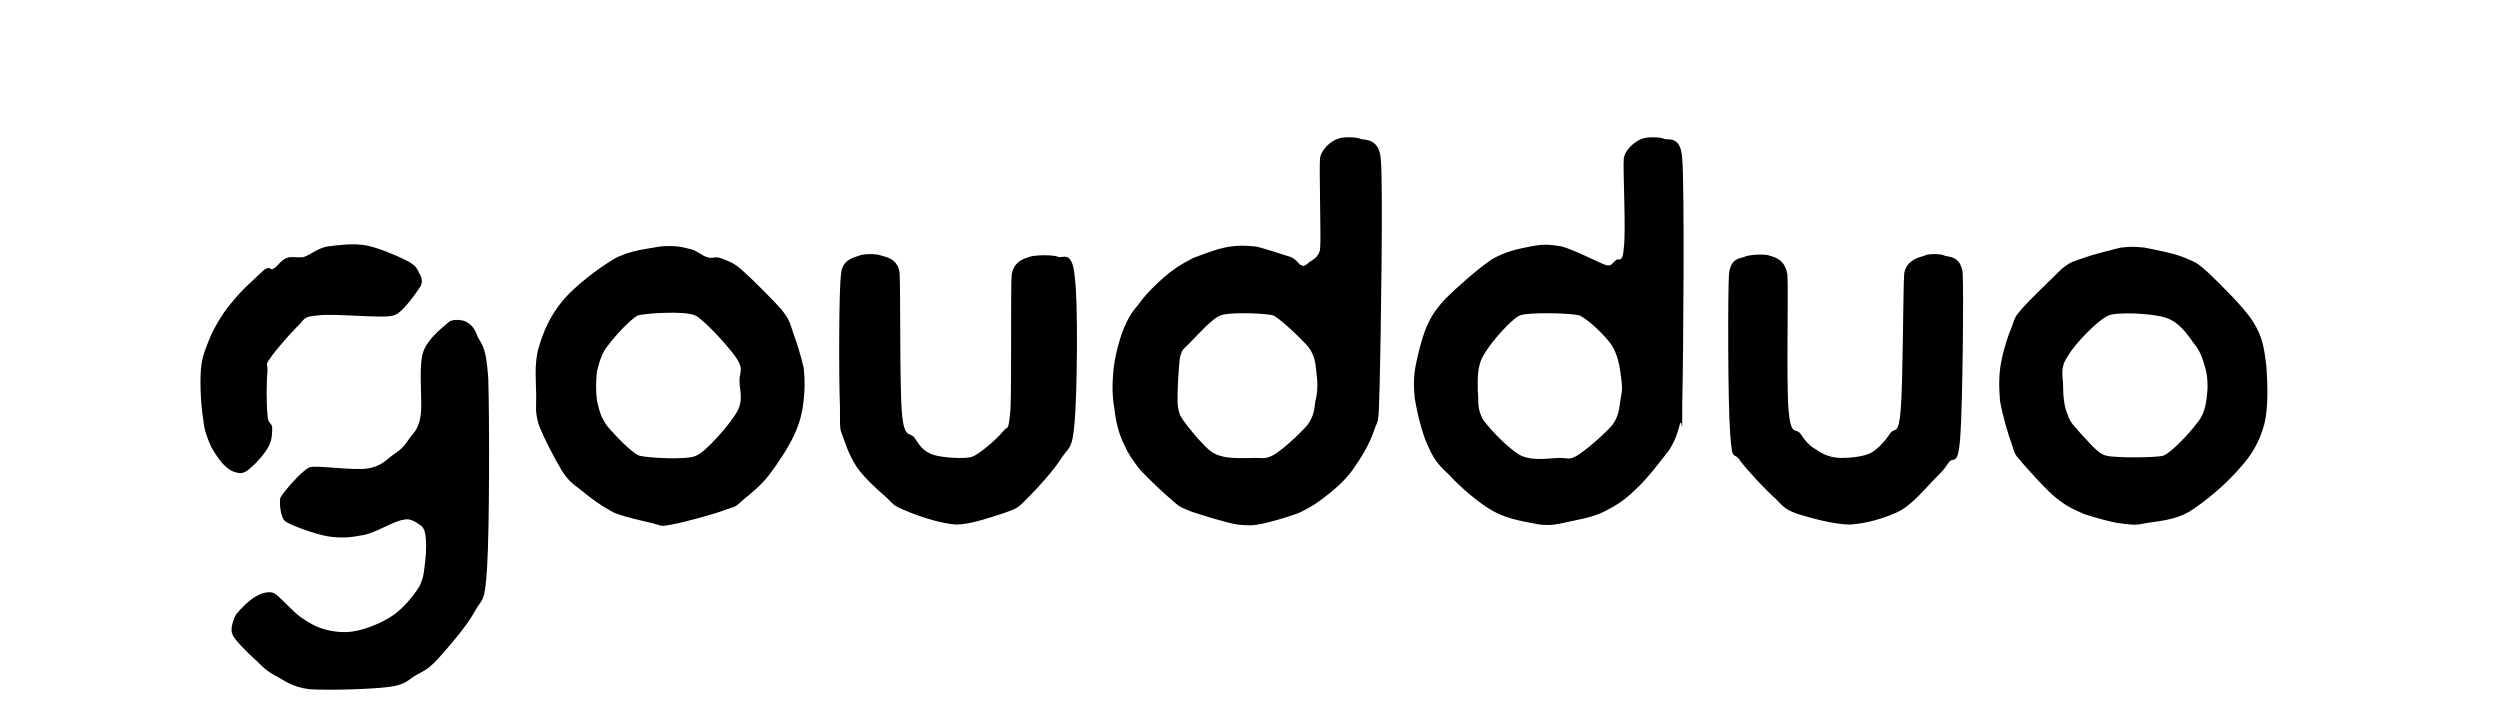
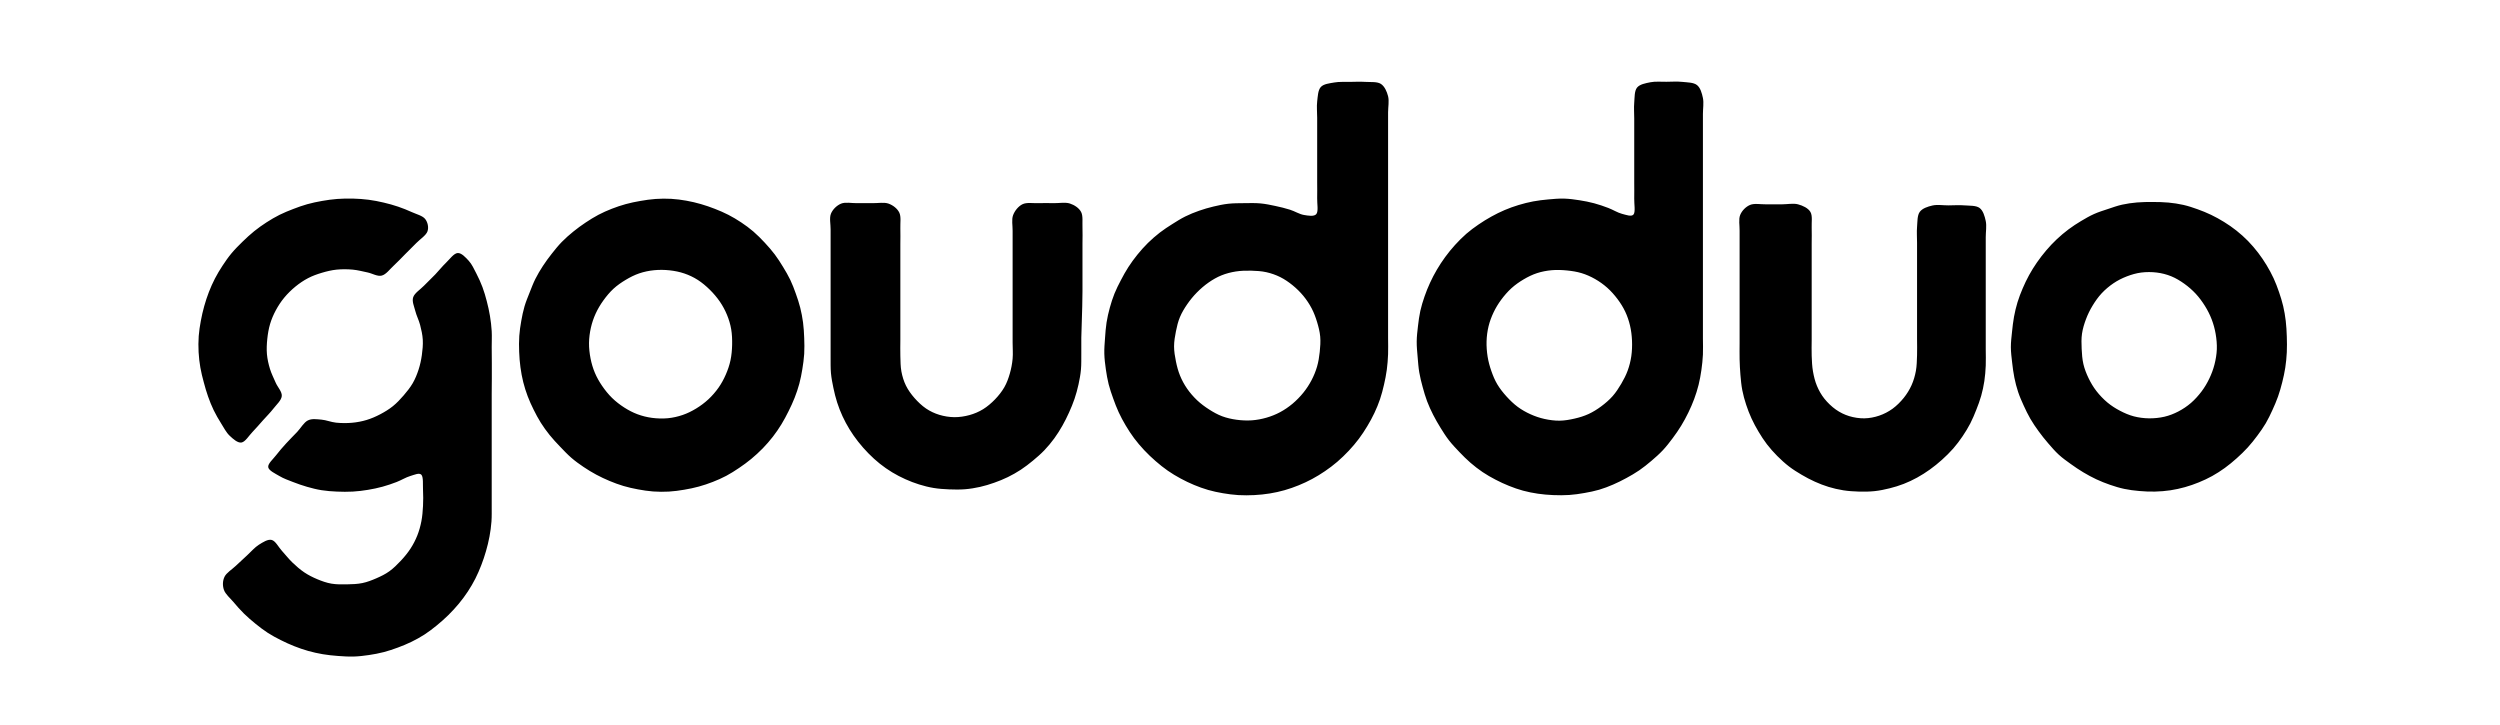
- <svg xmlns="http://www.w3.org/2000/svg" width="214" height="62" viewBox="0 0 214 62" role="img" aria-label="goudduo — wordmark preto">
-   <path fill="#000000" fill-rule="evenodd" d="M 39.8 27.5 C 39.6 27.4 38.9 27.3 38.5 27.5 38.2 27.8 36.6 28.9 36.2 30.2 35.8 31.6 36.2 34.4 36 35.6 35.8 36.9 35.3 37.1 35 37.6 34.6 38.2 34.3 38.5 33.7 38.9 33.1 39.3 32.7 39.9 31.5 40.1 30.2 40.3 27.1 39.8 26.5 40 25.8 40.3 24.2 42.2 24 42.6 23.9 43 24 44.3 24.4 44.6 24.7 44.9 26.9 45.7 28 45.9 29.2 46.1 30.1 46 31.1 45.8 32.2 45.6 33.7 44.6 34.5 44.5 35.2 44.3 35.7 44.8 35.9 44.9 36.1 45 36.3 45.2 36.4 45.7 36.5 46.2 36.5 47.3 36.4 48 36.3 48.8 36.3 49.4 35.9 50.2 35.4 51 34.5 52.1 33.6 52.7 32.7 53.3 31.5 53.8 30.5 54 29.6 54.2 28.7 54.1 27.9 53.9 27.1 53.7 26.4 53.3 25.7 52.8 25 52.3 23.9 51 23.5 50.8 23.2 50.6 22.5 50.7 22 51 21.4 51.3 20.6 52.1 20.2 52.6 19.9 53.2 19.7 53.9 19.9 54.3 20 54.7 21.3 56 22 56.6 22.6 57.2 22.8 57.4 23.5 57.8 24.3 58.2 24.9 58.8 26.5 59 28.2 59.1 31.8 59 33.3 58.8 34.8 58.6 34.9 58.2 35.6 57.8 36.3 57.4 36.5 57.4 37.4 56.5 38.2 55.6 39.9 53.7 40.6 52.4 41.3 51.1 41.5 51.8 41.7 48.5 41.9 45.2 41.9 35.9 41.8 32.5 41.6 29.2 41.1 29.5 40.8 28.6 40.5 27.8 40 27.6 39.8 27.5 Z M 149.3 22 C 149 22.1 148.1 22.1 148 23.5 147.9 24.8 147.9 34.5 148.1 37.1 148.3 39.8 148.4 38.5 149 39.5 149.7 40.4 151.2 42 152 42.7 152.8 43.5 152.8 43.6 153.9 44 154.9 44.3 156.9 44.9 158.4 44.9 159.8 44.8 161.2 44.4 162.5 43.8 163.7 43.2 164.9 41.7 165.6 41 166.3 40.3 166.4 40.2 166.8 39.6 167.2 39 167.6 40.1 167.8 37.4 168 34.7 168.1 24.7 168 23.3 167.8 21.9 166.8 22 166.5 21.9 166.2 21.7 165 21.7 164.7 21.9 164.4 22 163.2 22.2 163 23.4 162.9 24.6 162.9 32.8 162.7 35.1 162.5 37.4 162.2 36.5 161.8 37.1 161.4 37.7 160.8 38.4 160.1 38.8 159.4 39.1 158.4 39.2 157.6 39.2 156.8 39.2 156 38.9 155.5 38.5 154.9 38.2 154.5 37.7 154.1 37.1 153.7 36.6 153.3 37.4 153.1 35.1 152.9 32.8 153.1 24.7 153 23.5 152.8 22.2 151.9 22 151.5 21.9 151.2 21.7 149.6 21.8 149.3 22 Z M 90.6 22 C 90.3 21.8 88.5 21.8 88.1 22 87.8 22.1 86.8 22.3 86.6 23.5 86.5 24.6 86.6 32.7 86.5 35 86.3 37.2 86.3 36.3 85.8 37 85.2 37.7 83.8 38.9 83.2 39.1 82.7 39.3 80.6 39.2 79.8 38.9 79 38.6 78.7 38.1 78.3 37.5 77.9 36.9 77.4 37.7 77.2 35.3 77 32.9 77.1 24.5 77 23.3 76.8 22.1 75.8 22 75.5 21.9 75.1 21.7 73.9 21.7 73.5 21.9 73.2 22 72.1 22.2 72 23.4 71.8 24.6 71.8 32.4 71.9 34.8 71.9 37.2 71.9 36.6 72.2 37.5 72.5 38.4 72.9 39.4 73.5 40.2 74.2 41.1 75.2 42 75.9 42.6 76.5 43.2 76.5 43.3 77.5 43.7 78.4 44.1 80.4 44.8 81.8 44.9 83.2 44.9 85 44.2 86 43.9 87.1 43.5 87.1 43.5 87.9 42.7 88.7 41.9 90.1 40.4 90.8 39.3 91.5 38.2 91.8 38.6 92 36 92.2 33.4 92.3 26 92 23.7 91.8 21.4 91 22.1 90.6 22 Z M 181.5 21.2 C 180.7 21.4 179.1 21.8 178.3 22.1 177.5 22.4 177.4 22.3 176.5 23 175.7 23.8 173.8 25.6 173.1 26.4 172.4 27.2 172.5 27.2 172.2 28 171.9 28.7 171.5 29.9 171.3 31 171.1 32 171.1 33.1 171.2 34.3 171.4 35.5 171.9 37.2 172.2 38 172.5 38.9 172.4 38.8 173 39.5 173.7 40.3 175.2 42 176.1 42.7 177 43.4 177.5 43.6 178.4 44 179.3 44.3 180.7 44.7 181.5 44.8 182.4 44.9 182.7 45 183.6 44.8 184.6 44.6 186 44.6 187.4 43.8 188.7 43 190.6 41.4 191.7 40.1 192.8 38.9 193.4 37.8 193.8 36.4 194.2 34.9 194.1 32.8 194 31.3 193.8 29.8 193.7 28.9 192.9 27.6 192.1 26.3 190.2 24.5 189.2 23.5 188.2 22.6 188.1 22.5 187.1 22.1 186.2 21.7 184.6 21.4 183.6 21.2 182.7 21.1 182.4 21.1 181.5 21.2 Z M 180.5 27 C 181.2 26.7 184.2 26.8 185.4 27.2 186.6 27.6 187.2 28.6 187.8 29.4 188.4 30.1 188.6 30.9 188.8 31.6 189 32.4 189 33.2 188.9 34 188.8 34.7 188.7 35.5 188 36.3 187.4 37.1 185.9 38.7 185.2 39 184.5 39.2 180.9 39.2 180.3 39 179.6 38.9 178.7 37.7 178.1 37.1 177.6 36.5 177.2 36.2 177 35.5 176.7 34.9 176.6 33.9 176.6 33 176.6 32.2 176.3 31.5 177 30.5 177.6 29.4 179.7 27.3 180.5 27 Z M 56.5 21.1 C 55.5 21.3 53.9 21.4 52.5 22.2 51.2 23 49.3 24.4 48.2 25.7 47.1 27 46.5 28.4 46.1 29.8 45.7 31.2 45.9 32.8 45.9 33.9 45.9 35 45.8 35.2 46.1 36.3 46.5 37.4 47.5 39.3 48.1 40.3 48.7 41.2 49 41.4 49.8 42 50.5 42.6 51.6 43.4 52.6 43.9 53.6 44.3 55.1 44.6 55.9 44.8 56.7 45 56.5 45.1 57.5 44.9 58.6 44.7 61.2 44 62.2 43.6 63.2 43.3 63 43.3 63.6 42.8 64.2 42.3 65.1 41.6 65.8 40.7 66.5 39.8 67.5 38.3 68 37.2 68.5 36.1 68.7 35.2 68.8 34.2 68.9 33.3 68.9 32.5 68.8 31.5 68.6 30.6 68.2 29.3 67.9 28.5 67.6 27.6 67.6 27.4 66.9 26.5 66.2 25.7 64.4 23.9 63.5 23.1 62.7 22.4 62.2 22.3 61.7 22.1 61.2 21.9 61 22.2 60.5 22 60.1 21.9 59.6 21.4 59 21.3 58.3 21.1 57.6 21 56.5 21.1 Z M 54.6 27 C 55.3 26.8 58.7 26.6 59.5 27 60.2 27.3 62.4 29.7 63 30.6 63.7 31.6 63.3 31.8 63.3 32.6 63.3 33.4 63.7 34.3 63 35.4 62.4 36.4 60.4 38.7 59.6 39 58.9 39.4 55.4 39.2 54.7 39 54 38.7 52.6 37.2 52 36.5 51.4 35.7 51.3 35.1 51.1 34.3 51 33.5 51 32.6 51.1 31.8 51.3 31 51.5 30.2 52.1 29.5 52.7 28.7 54 27.3 54.6 27 Z M 34.8 22.3 C 34 21.9 32.4 21.2 31.3 21 30.2 20.8 28.8 21 28 21.1 27.1 21.3 26.6 21.8 26 22 25.5 22.1 24.9 21.9 24.5 22.1 24 22.3 23.7 22.9 23.4 23 23.1 23.2 23.2 22.7 22.6 23.1 22.1 23.6 20.7 24.8 20 25.7 19.2 26.6 18.6 27.6 18.1 28.6 17.7 29.6 17.3 30.4 17.2 31.6 17.1 32.8 17.2 34.8 17.4 35.9 17.5 37 17.8 37.6 18.1 38.3 18.5 39 19 39.7 19.4 40 19.8 40.4 20.4 40.5 20.6 40.5 20.8 40.5 21.1 40.4 21.5 40 21.9 39.7 22.7 38.8 23 38.2 23.3 37.6 23.3 37.1 23.3 36.6 23.3 36.2 22.9 36.3 22.9 35.5 22.8 34.7 22.8 32.6 22.9 31.8 22.9 31 22.7 31.3 23.1 30.7 23.5 30.1 24.7 28.7 25.4 28 26.1 27.4 25.8 27.1 27.2 27 28.6 26.8 32.9 27.3 33.7 27 34.5 26.8 35.8 24.8 36 24.5 36.2 24.1 36.1 23.7 35.9 23.4 35.7 23 35.6 22.7 34.8 22.3 Z M 142.5 11.9 C 142.1 11.7 140.9 11.7 140.5 11.9 140.2 12 139.2 12.6 139 13.5 138.9 14.3 139.2 19.7 139 21.2 138.9 22.7 138.5 22 138.3 22.3 138 22.5 138 22.8 137.5 22.7 137.1 22.6 134.8 21.4 133.7 21.1 132.6 20.9 132 20.9 131 21.1 130 21.3 128.9 21.5 127.7 22.2 126.5 23 124.6 24.7 123.7 25.6 122.8 26.6 122.5 27.1 122.1 28 121.7 29 121.4 30.2 121.2 31.2 121 32.2 121 33 121.1 34.1 121.3 35.3 121.7 37 122.2 38.1 122.7 39.2 123 39.7 124 40.6 124.9 41.6 126.6 43.1 127.9 43.8 129.2 44.5 130.8 44.7 131.8 44.9 132.8 45 133.2 44.9 134.1 44.7 135 44.5 136.3 44.3 137.3 43.8 138.3 43.3 139.1 42.8 140 41.9 141 41 142.2 39.4 142.9 38.5 143.5 37.5 143.6 37 143.8 36.3 144 35.6 144 38.2 144 34.5 144.1 30.7 144.2 15.7 144 13.6 143.9 11.6 142.8 12 142.5 11.9 Z M 130.1 27 C 130.9 26.7 134.5 26.8 135.2 27 135.9 27.3 137.4 28.7 138 29.6 138.6 30.6 138.7 31.8 138.8 32.6 138.9 33.4 138.8 33.7 138.7 34.3 138.6 34.9 138.6 35.6 138 36.4 137.3 37.2 135.8 38.5 135 39 134.3 39.4 134.3 39.2 133.5 39.2 132.7 39.2 131.3 39.5 130.2 39 129.1 38.4 127.7 36.9 127 36 126.4 35 126.6 34.4 126.5 33.5 126.5 32.5 126.4 31.4 127 30.4 127.6 29.3 129.4 27.3 130.1 27 Z M 116.5 11.9 C 116.1 11.7 114.8 11.7 114.5 11.9 114.1 12 113.2 12.6 113 13.5 112.9 14.3 113.1 20.5 113 21.3 112.9 22.1 112.2 22.3 112 22.5 111.7 22.8 111.5 22.8 111.4 22.7 111.2 22.7 111.1 22.3 110.5 22 109.8 21.8 108.4 21.3 107.5 21.1 106.5 21 105.7 21 104.8 21.2 103.9 21.4 102.9 21.8 102.1 22.1 101.4 22.5 101.1 22.6 100.3 23.2 99.5 23.8 98.1 25.1 97.5 26 96.8 26.8 96.6 27.2 96.2 28.1 95.8 29.1 95.4 30.6 95.3 31.8 95.2 32.9 95.2 34 95.4 35 95.5 36.1 95.8 37.2 96.2 38 96.6 38.9 96.9 39.3 97.5 40.1 98.2 40.9 99.6 42.2 100.3 42.8 101 43.4 101 43.4 102 43.8 102.9 44.1 104.8 44.7 105.9 44.9 106.9 45 107.3 45 108.2 44.8 109.1 44.6 110.4 44.2 111.2 43.9 112 43.5 112.4 43.3 113.2 42.7 114 42.1 115.1 41.2 115.8 40.2 116.5 39.2 117.2 38.1 117.6 36.9 118 35.7 118 36.7 118.1 32.9 118.2 29 118.4 15.6 118.2 13.7 118.1 11.8 116.8 12 116.5 11.9 Z M 104.5 27 C 105.1 26.7 108.3 26.8 109 27 109.6 27.3 111.3 28.9 112 29.7 112.6 30.5 112.6 31.2 112.7 32 112.8 32.7 112.8 33.6 112.6 34.3 112.5 35 112.5 35.6 111.9 36.4 111.3 37.1 109.9 38.4 109.1 38.9 108.4 39.3 108.2 39.2 107.5 39.2 106.7 39.2 105.2 39.3 104.4 39 103.6 38.8 103.1 38.1 102.5 37.5 102 36.9 101.3 36.1 101 35.5 100.8 34.9 100.8 34.7 100.8 33.9 100.8 33.1 100.9 31.4 101 30.6 101.2 29.9 101.2 30 101.8 29.4 102.4 28.8 103.8 27.2 104.5 27 Z" />
+ <svg xmlns="http://www.w3.org/2000/svg" width="214" height="62" viewBox="0 0 214 62" role="img" aria-label="goudduo — logotipo preto">
+   <path fill="#000000" fill-rule="evenodd" d="M 39.170 21.660 C 38.843 21.688 38.488 22.195 38.170 22.500 C 37.852 22.805 37.573 23.163 37.260 23.490 C 36.947 23.817 36.605 24.135 36.290 24.460 C 35.975 24.785 35.493 25.080 35.370 25.440 C 35.247 25.800 35.452 26.225 35.550 26.620 C 35.648 27.015 35.853 27.400 35.960 27.810 C 36.067 28.220 36.165 28.648 36.190 29.080 C 36.215 29.512 36.170 29.973 36.110 30.400 C 36.050 30.827 35.960 31.240 35.830 31.640 C 35.700 32.040 35.543 32.432 35.330 32.800 C 35.117 33.168 34.833 33.522 34.550 33.850 C 34.267 34.178 33.963 34.502 33.630 34.770 C 33.297 35.038 32.925 35.263 32.550 35.460 C 32.175 35.657 31.785 35.828 31.380 35.950 C 30.975 36.072 30.555 36.152 30.120 36.190 C 29.685 36.228 29.205 36.225 28.770 36.180 C 28.335 36.135 27.913 35.952 27.510 35.920 C 27.107 35.888 26.695 35.815 26.350 35.990 C 26.005 36.165 25.748 36.643 25.440 36.970 C 25.132 37.297 24.800 37.618 24.500 37.950 C 24.200 38.282 23.897 38.620 23.640 38.960 C 23.383 39.300 22.913 39.692 22.960 39.990 C 23.007 40.288 23.567 40.538 23.920 40.750 C 24.273 40.962 24.687 41.107 25.080 41.260 C 25.473 41.413 25.873 41.553 26.280 41.670 C 26.687 41.787 27.095 41.892 27.520 41.960 C 27.945 42.028 28.383 42.060 28.830 42.080 C 29.277 42.100 29.755 42.105 30.200 42.080 C 30.645 42.055 31.075 42.000 31.500 41.930 C 31.925 41.860 32.342 41.772 32.750 41.660 C 33.158 41.548 33.557 41.412 33.950 41.260 C 34.343 41.108 34.757 40.853 35.110 40.750 C 35.463 40.647 35.887 40.442 36.070 40.640 C 36.253 40.838 36.187 41.495 36.210 41.940 C 36.233 42.385 36.233 42.863 36.210 43.310 C 36.187 43.757 36.152 44.198 36.070 44.620 C 35.988 45.042 35.875 45.450 35.720 45.840 C 35.565 46.230 35.373 46.602 35.140 46.960 C 34.907 47.318 34.622 47.667 34.320 47.990 C 34.018 48.313 33.680 48.648 33.330 48.900 C 32.980 49.152 32.605 49.332 32.220 49.500 C 31.835 49.668 31.440 49.823 31.020 49.910 C 30.600 49.997 30.142 50.012 29.700 50.020 C 29.258 50.028 28.793 50.033 28.370 49.960 C 27.947 49.887 27.548 49.742 27.160 49.580 C 26.772 49.418 26.397 49.230 26.040 48.990 C 25.683 48.750 25.338 48.447 25.020 48.140 C 24.702 47.833 24.423 47.470 24.130 47.150 C 23.837 46.830 23.588 46.307 23.260 46.220 C 22.932 46.133 22.508 46.413 22.160 46.630 C 21.812 46.847 21.500 47.218 21.170 47.520 C 20.840 47.822 20.505 48.132 20.180 48.440 C 19.855 48.748 19.388 49.027 19.220 49.370 C 19.052 49.713 19.043 50.140 19.170 50.500 C 19.297 50.860 19.695 51.193 19.980 51.530 C 20.265 51.867 20.563 52.208 20.880 52.520 C 21.197 52.832 21.540 53.125 21.880 53.400 C 22.220 53.675 22.562 53.938 22.920 54.170 C 23.278 54.402 23.653 54.600 24.030 54.790 C 24.407 54.980 24.788 55.155 25.180 55.310 C 25.572 55.465 25.972 55.605 26.380 55.720 C 26.788 55.835 27.205 55.928 27.630 56.000 C 28.055 56.072 28.488 56.117 28.930 56.150 C 29.372 56.183 29.837 56.213 30.280 56.200 C 30.723 56.187 31.162 56.133 31.590 56.070 C 32.018 56.007 32.438 55.927 32.850 55.820 C 33.262 55.713 33.665 55.577 34.060 55.430 C 34.455 55.283 34.842 55.125 35.220 54.940 C 35.598 54.755 35.972 54.552 36.330 54.320 C 36.688 54.088 37.030 53.827 37.370 53.550 C 37.710 53.273 38.052 52.973 38.370 52.660 C 38.688 52.347 39.000 52.008 39.280 51.670 C 39.560 51.332 39.815 50.987 40.050 50.630 C 40.285 50.273 40.498 49.907 40.690 49.530 C 40.882 49.153 41.048 48.762 41.200 48.370 C 41.352 47.978 41.483 47.587 41.600 47.180 C 41.717 46.773 41.822 46.353 41.900 45.930 C 41.978 45.507 42.038 45.082 42.070 44.640 C 42.102 44.198 42.087 43.733 42.090 43.280 C 42.093 42.827 42.090 42.375 42.090 41.920 C 42.090 41.465 42.090 41.005 42.090 40.550 C 42.090 40.095 42.090 39.645 42.090 39.190 C 42.090 38.735 42.090 38.275 42.090 37.820 C 42.090 37.365 42.090 36.915 42.090 36.460 C 42.090 36.005 42.090 35.547 42.090 35.090 C 42.090 34.633 42.088 34.173 42.090 33.720 C 42.092 33.267 42.098 32.812 42.100 32.370 C 42.102 31.928 42.102 31.513 42.100 31.070 C 42.098 30.627 42.092 30.163 42.090 29.710 C 42.088 29.257 42.115 28.795 42.090 28.350 C 42.065 27.905 42.010 27.467 41.940 27.040 C 41.870 26.613 41.777 26.200 41.670 25.790 C 41.563 25.380 41.448 24.975 41.300 24.580 C 41.152 24.185 40.975 23.795 40.780 23.420 C 40.585 23.045 40.398 22.623 40.130 22.330 C 39.862 22.037 39.497 21.632 39.170 21.660 Z M 149.810 17.540 C 149.443 17.692 149.110 18.030 148.960 18.400 C 148.810 18.770 148.918 19.305 148.910 19.760 C 148.902 20.215 148.910 20.673 148.910 21.130 C 148.910 21.587 148.910 22.042 148.910 22.500 C 148.910 22.958 148.910 23.422 148.910 23.880 C 148.910 24.338 148.910 24.792 148.910 25.250 C 148.910 25.708 148.910 26.172 148.910 26.630 C 148.910 27.088 148.910 27.542 148.910 28.000 C 148.910 28.458 148.910 28.922 148.910 29.380 C 148.910 29.838 148.898 30.298 148.910 30.750 C 148.922 31.202 148.942 31.648 148.980 32.090 C 149.018 32.532 149.058 32.975 149.140 33.400 C 149.222 33.825 149.338 34.237 149.470 34.640 C 149.602 35.043 149.753 35.435 149.930 35.820 C 150.107 36.205 150.310 36.582 150.530 36.950 C 150.750 37.318 150.983 37.683 151.250 38.030 C 151.517 38.377 151.815 38.713 152.130 39.030 C 152.445 39.347 152.792 39.662 153.140 39.930 C 153.488 40.198 153.852 40.423 154.220 40.640 C 154.588 40.857 154.965 41.057 155.350 41.230 C 155.735 41.403 156.123 41.557 156.530 41.680 C 156.937 41.803 157.358 41.903 157.790 41.970 C 158.222 42.037 158.673 42.068 159.120 42.080 C 159.567 42.092 160.032 42.087 160.470 42.040 C 160.908 41.993 161.335 41.903 161.750 41.800 C 162.165 41.697 162.567 41.573 162.960 41.420 C 163.353 41.267 163.737 41.085 164.110 40.880 C 164.483 40.675 164.847 40.443 165.200 40.190 C 165.553 39.937 165.897 39.660 166.230 39.360 C 166.563 39.060 166.905 38.727 167.200 38.390 C 167.495 38.053 167.757 37.698 168.000 37.340 C 168.243 36.982 168.465 36.617 168.660 36.240 C 168.855 35.863 169.015 35.473 169.170 35.080 C 169.325 34.687 169.475 34.290 169.590 33.880 C 169.705 33.470 169.795 33.052 169.860 32.620 C 169.925 32.188 169.960 31.740 169.980 31.290 C 170.000 30.840 169.980 30.378 169.980 29.920 C 169.980 29.462 169.980 28.998 169.980 28.540 C 169.980 28.082 169.980 27.628 169.980 27.170 C 169.980 26.712 169.980 26.248 169.980 25.790 C 169.980 25.332 169.980 24.878 169.980 24.420 C 169.980 23.962 169.980 23.498 169.980 23.040 C 169.980 22.582 169.980 22.127 169.980 21.670 C 169.980 21.213 169.980 20.758 169.980 20.300 C 169.980 19.842 170.068 19.337 169.980 18.920 C 169.892 18.503 169.753 18.023 169.450 17.800 C 169.147 17.577 168.603 17.617 168.160 17.580 C 167.717 17.543 167.247 17.578 166.790 17.580 C 166.333 17.582 165.830 17.497 165.420 17.590 C 165.010 17.683 164.550 17.835 164.330 18.140 C 164.110 18.445 164.138 18.978 164.100 19.420 C 164.062 19.862 164.100 20.332 164.100 20.790 C 164.100 21.248 164.100 21.712 164.100 22.170 C 164.100 22.628 164.100 23.083 164.100 23.540 C 164.100 23.997 164.100 24.452 164.100 24.910 C 164.100 25.368 164.100 25.832 164.100 26.290 C 164.100 26.748 164.100 27.202 164.100 27.660 C 164.100 28.118 164.100 28.582 164.100 29.040 C 164.100 29.498 164.117 29.958 164.100 30.410 C 164.083 30.862 164.078 31.323 164.000 31.750 C 163.922 32.177 163.803 32.585 163.630 32.970 C 163.457 33.355 163.232 33.723 162.960 34.060 C 162.688 34.397 162.350 34.737 162.000 34.990 C 161.650 35.243 161.262 35.443 160.860 35.580 C 160.458 35.717 160.018 35.803 159.590 35.810 C 159.162 35.817 158.697 35.745 158.290 35.620 C 157.883 35.495 157.503 35.308 157.150 35.060 C 156.797 34.812 156.440 34.468 156.170 34.130 C 155.900 33.792 155.693 33.420 155.530 33.030 C 155.367 32.640 155.265 32.218 155.190 31.790 C 155.115 31.362 155.098 30.910 155.080 30.460 C 155.062 30.010 155.080 29.548 155.080 29.090 C 155.080 28.632 155.080 28.168 155.080 27.710 C 155.080 27.252 155.080 26.798 155.080 26.340 C 155.080 25.882 155.080 25.418 155.080 24.960 C 155.080 24.502 155.080 24.047 155.080 23.590 C 155.080 23.133 155.080 22.678 155.080 22.220 C 155.080 21.762 155.080 21.298 155.080 20.840 C 155.080 20.382 155.098 19.920 155.080 19.470 C 155.062 19.020 155.165 18.470 154.970 18.140 C 154.775 17.810 154.315 17.598 153.910 17.490 C 153.505 17.382 152.998 17.490 152.540 17.490 C 152.082 17.490 151.615 17.482 151.160 17.490 C 150.705 17.498 150.177 17.388 149.810 17.540 Z M 72.000 17.430 C 71.632 17.580 71.280 17.922 71.130 18.290 C 70.980 18.658 71.105 19.187 71.100 19.640 C 71.095 20.093 71.100 20.553 71.100 21.010 C 71.100 21.467 71.100 21.925 71.100 22.380 C 71.100 22.835 71.100 23.285 71.100 23.740 C 71.100 24.195 71.100 24.653 71.100 25.110 C 71.100 25.567 71.100 26.023 71.100 26.480 C 71.100 26.937 71.100 27.395 71.100 27.850 C 71.100 28.305 71.100 28.755 71.100 29.210 C 71.100 29.665 71.095 30.125 71.100 30.580 C 71.105 31.035 71.090 31.502 71.130 31.940 C 71.170 32.378 71.252 32.792 71.340 33.210 C 71.428 33.628 71.530 34.047 71.660 34.450 C 71.790 34.853 71.943 35.247 72.120 35.630 C 72.297 36.013 72.497 36.387 72.720 36.750 C 72.943 37.113 73.190 37.467 73.460 37.810 C 73.730 38.153 74.032 38.497 74.340 38.810 C 74.648 39.123 74.972 39.420 75.310 39.690 C 75.648 39.960 76.005 40.208 76.370 40.430 C 76.735 40.652 77.115 40.847 77.500 41.020 C 77.885 41.193 78.277 41.345 78.680 41.470 C 79.083 41.595 79.493 41.700 79.920 41.770 C 80.347 41.840 80.793 41.872 81.240 41.890 C 81.687 41.908 82.158 41.915 82.600 41.880 C 83.042 41.845 83.472 41.773 83.890 41.680 C 84.308 41.587 84.713 41.460 85.110 41.320 C 85.507 41.180 85.892 41.025 86.270 40.840 C 86.648 40.655 87.022 40.445 87.380 40.210 C 87.738 39.975 88.083 39.708 88.420 39.430 C 88.757 39.152 89.095 38.858 89.400 38.540 C 89.705 38.222 89.993 37.870 90.250 37.520 C 90.507 37.170 90.730 36.808 90.940 36.440 C 91.150 36.072 91.337 35.693 91.510 35.310 C 91.683 34.927 91.845 34.540 91.980 34.140 C 92.115 33.740 92.228 33.328 92.320 32.910 C 92.412 32.492 92.490 32.068 92.530 31.630 C 92.570 31.192 92.555 30.733 92.560 30.280 C 92.565 29.827 92.553 29.363 92.560 28.910 C 92.567 28.457 92.587 28.008 92.600 27.560 C 92.613 27.112 92.630 26.658 92.640 26.220 C 92.650 25.782 92.657 25.373 92.660 24.930 C 92.663 24.487 92.660 24.017 92.660 23.560 C 92.660 23.103 92.660 22.645 92.660 22.190 C 92.660 21.735 92.660 21.285 92.660 20.830 C 92.660 20.375 92.680 19.908 92.660 19.460 C 92.640 19.012 92.720 18.480 92.540 18.140 C 92.360 17.800 91.967 17.545 91.580 17.420 C 91.193 17.295 90.673 17.395 90.220 17.390 C 89.767 17.385 89.308 17.375 88.860 17.390 C 88.412 17.405 87.887 17.308 87.530 17.480 C 87.173 17.652 86.862 18.038 86.720 18.420 C 86.578 18.802 86.687 19.317 86.680 19.770 C 86.673 20.223 86.680 20.683 86.680 21.140 C 86.680 21.597 86.680 22.055 86.680 22.510 C 86.680 22.965 86.680 23.415 86.680 23.870 C 86.680 24.325 86.680 24.783 86.680 25.240 C 86.680 25.697 86.680 26.153 86.680 26.610 C 86.680 27.067 86.680 27.525 86.680 27.980 C 86.680 28.435 86.680 28.885 86.680 29.340 C 86.680 29.795 86.720 30.270 86.680 30.710 C 86.640 31.150 86.558 31.573 86.440 31.980 C 86.322 32.387 86.182 32.782 85.970 33.150 C 85.758 33.518 85.473 33.877 85.170 34.190 C 84.867 34.503 84.513 34.807 84.150 35.030 C 83.787 35.253 83.398 35.417 82.990 35.530 C 82.582 35.643 82.130 35.713 81.700 35.710 C 81.270 35.707 80.815 35.633 80.410 35.510 C 80.005 35.387 79.625 35.210 79.270 34.970 C 78.915 34.730 78.567 34.397 78.280 34.070 C 77.993 33.743 77.737 33.388 77.550 33.010 C 77.363 32.632 77.240 32.223 77.160 31.800 C 77.080 31.377 77.085 30.920 77.070 30.470 C 77.055 30.020 77.070 29.555 77.070 29.100 C 77.070 28.645 77.070 28.195 77.070 27.740 C 77.070 27.285 77.070 26.827 77.070 26.370 C 77.070 25.913 77.070 25.457 77.070 25.000 C 77.070 24.543 77.070 24.087 77.070 23.630 C 77.070 23.173 77.070 22.715 77.070 22.260 C 77.070 21.805 77.070 21.355 77.070 20.900 C 77.070 20.445 77.085 19.980 77.070 19.530 C 77.055 19.080 77.148 18.550 76.980 18.200 C 76.812 17.850 76.438 17.565 76.060 17.430 C 75.682 17.295 75.163 17.397 74.710 17.390 C 74.257 17.383 73.792 17.383 73.340 17.390 C 72.888 17.397 72.368 17.280 72.000 17.430 Z M 182.930 17.330 C 182.492 17.368 182.065 17.427 181.650 17.520 C 181.235 17.613 180.840 17.757 180.440 17.890 C 180.040 18.023 179.633 18.148 179.250 18.320 C 178.867 18.492 178.503 18.702 178.140 18.920 C 177.777 19.138 177.417 19.370 177.070 19.630 C 176.723 19.890 176.378 20.180 176.060 20.480 C 175.742 20.780 175.443 21.098 175.160 21.430 C 174.877 21.762 174.605 22.117 174.360 22.470 C 174.115 22.823 173.893 23.180 173.690 23.550 C 173.487 23.920 173.305 24.303 173.140 24.690 C 172.975 25.077 172.823 25.467 172.700 25.870 C 172.577 26.273 172.478 26.688 172.400 27.110 C 172.322 27.532 172.275 27.965 172.230 28.400 C 172.185 28.835 172.128 29.280 172.130 29.720 C 172.132 30.160 172.190 30.605 172.240 31.040 C 172.290 31.475 172.345 31.912 172.430 32.330 C 172.515 32.748 172.617 33.152 172.750 33.550 C 172.883 33.948 173.055 34.337 173.230 34.720 C 173.405 35.103 173.587 35.483 173.800 35.850 C 174.013 36.217 174.257 36.572 174.510 36.920 C 174.763 37.268 175.033 37.607 175.320 37.940 C 175.607 38.273 175.907 38.623 176.230 38.920 C 176.553 39.217 176.910 39.468 177.260 39.720 C 177.610 39.972 177.965 40.212 178.330 40.430 C 178.695 40.648 179.068 40.852 179.450 41.030 C 179.832 41.208 180.222 41.363 180.620 41.500 C 181.018 41.637 181.423 41.762 181.840 41.850 C 182.257 41.938 182.683 41.992 183.120 42.030 C 183.557 42.068 184.017 42.090 184.460 42.080 C 184.903 42.070 185.352 42.033 185.780 41.970 C 186.208 41.907 186.623 41.813 187.030 41.700 C 187.437 41.587 187.832 41.448 188.220 41.290 C 188.608 41.132 188.990 40.955 189.360 40.750 C 189.730 40.545 190.090 40.313 190.440 40.060 C 190.790 39.807 191.133 39.522 191.460 39.230 C 191.787 38.938 192.105 38.633 192.400 38.310 C 192.695 37.987 192.972 37.637 193.230 37.290 C 193.488 36.943 193.735 36.595 193.950 36.230 C 194.165 35.865 194.345 35.482 194.520 35.100 C 194.695 34.718 194.860 34.337 195.000 33.940 C 195.140 33.543 195.257 33.132 195.360 32.720 C 195.463 32.308 195.555 31.897 195.620 31.470 C 195.685 31.043 195.728 30.605 195.750 30.160 C 195.772 29.715 195.765 29.248 195.750 28.800 C 195.735 28.352 195.712 27.903 195.660 27.470 C 195.608 27.037 195.537 26.613 195.440 26.200 C 195.343 25.787 195.217 25.387 195.080 24.990 C 194.943 24.593 194.797 24.202 194.620 23.820 C 194.443 23.438 194.240 23.063 194.020 22.700 C 193.800 22.337 193.565 21.985 193.300 21.640 C 193.035 21.295 192.740 20.947 192.430 20.630 C 192.120 20.313 191.782 20.012 191.440 19.740 C 191.098 19.468 190.742 19.225 190.380 19.000 C 190.018 18.775 189.648 18.572 189.270 18.390 C 188.892 18.208 188.505 18.052 188.110 17.910 C 187.715 17.768 187.315 17.635 186.900 17.540 C 186.485 17.445 186.057 17.382 185.620 17.340 C 185.183 17.298 184.728 17.292 184.280 17.290 C 183.832 17.288 183.368 17.292 182.930 17.330 Z M 183.290 23.330 C 183.718 23.275 184.192 23.277 184.620 23.330 C 185.048 23.383 185.467 23.490 185.860 23.650 C 186.253 23.810 186.630 24.040 186.980 24.290 C 187.330 24.540 187.665 24.832 187.960 25.150 C 188.255 25.468 188.523 25.835 188.750 26.200 C 188.977 26.565 189.168 26.943 189.320 27.340 C 189.472 27.737 189.587 28.153 189.660 28.580 C 189.733 29.007 189.777 29.463 189.760 29.900 C 189.743 30.337 189.667 30.783 189.560 31.200 C 189.453 31.617 189.303 32.017 189.120 32.400 C 188.937 32.783 188.722 33.152 188.460 33.500 C 188.198 33.848 187.882 34.203 187.550 34.490 C 187.218 34.777 186.848 35.023 186.470 35.220 C 186.092 35.417 185.698 35.572 185.280 35.670 C 184.862 35.768 184.397 35.815 183.960 35.810 C 183.523 35.805 183.075 35.748 182.660 35.640 C 182.245 35.532 181.848 35.358 181.470 35.160 C 181.092 34.962 180.727 34.732 180.390 34.450 C 180.053 34.168 179.718 33.817 179.450 33.470 C 179.182 33.123 178.965 32.753 178.780 32.370 C 178.595 31.987 178.438 31.588 178.340 31.170 C 178.242 30.752 178.210 30.295 178.190 29.860 C 178.170 29.425 178.158 28.983 178.220 28.560 C 178.282 28.137 178.410 27.718 178.560 27.320 C 178.710 26.922 178.897 26.538 179.120 26.170 C 179.343 25.802 179.602 25.430 179.900 25.110 C 180.198 24.790 180.552 24.492 180.910 24.250 C 181.268 24.008 181.653 23.813 182.050 23.660 C 182.447 23.507 182.862 23.385 183.290 23.330 Z M 56.120 17.030 C 55.680 17.060 55.245 17.127 54.820 17.200 C 54.395 17.273 53.978 17.358 53.570 17.470 C 53.162 17.582 52.762 17.717 52.370 17.870 C 51.978 18.023 51.593 18.193 51.220 18.390 C 50.847 18.587 50.487 18.812 50.130 19.050 C 49.773 19.288 49.420 19.543 49.080 19.820 C 48.740 20.097 48.398 20.393 48.090 20.710 C 47.782 21.027 47.500 21.377 47.230 21.720 C 46.960 22.063 46.703 22.412 46.470 22.770 C 46.237 23.128 46.018 23.493 45.830 23.870 C 45.642 24.247 45.495 24.638 45.340 25.030 C 45.185 25.422 45.020 25.813 44.900 26.220 C 44.780 26.627 44.695 27.047 44.620 27.470 C 44.545 27.893 44.480 28.318 44.450 28.760 C 44.420 29.202 44.423 29.673 44.440 30.120 C 44.457 30.567 44.492 31.008 44.550 31.440 C 44.608 31.872 44.687 32.297 44.790 32.710 C 44.893 33.123 45.022 33.527 45.170 33.920 C 45.318 34.313 45.493 34.693 45.680 35.070 C 45.867 35.447 46.062 35.818 46.290 36.180 C 46.518 36.542 46.775 36.898 47.050 37.240 C 47.325 37.582 47.630 37.905 47.940 38.230 C 48.250 38.555 48.575 38.900 48.910 39.190 C 49.245 39.480 49.595 39.730 49.950 39.970 C 50.305 40.210 50.668 40.430 51.040 40.630 C 51.412 40.830 51.792 41.008 52.180 41.170 C 52.568 41.332 52.965 41.480 53.370 41.600 C 53.775 41.720 54.187 41.812 54.610 41.890 C 55.033 41.968 55.468 42.038 55.910 42.070 C 56.352 42.102 56.817 42.105 57.260 42.080 C 57.703 42.055 58.143 41.992 58.570 41.920 C 58.997 41.848 59.412 41.762 59.820 41.650 C 60.228 41.538 60.628 41.403 61.020 41.250 C 61.412 41.097 61.797 40.928 62.170 40.730 C 62.543 40.532 62.905 40.300 63.260 40.060 C 63.615 39.820 63.962 39.570 64.300 39.290 C 64.638 39.010 64.980 38.698 65.290 38.380 C 65.600 38.062 65.893 37.723 66.160 37.380 C 66.427 37.037 66.667 36.683 66.890 36.320 C 67.113 35.957 67.312 35.578 67.500 35.200 C 67.688 34.822 67.867 34.442 68.020 34.050 C 68.173 33.658 68.310 33.258 68.420 32.850 C 68.530 32.442 68.610 32.027 68.680 31.600 C 68.750 31.173 68.813 30.735 68.840 30.290 C 68.867 29.845 68.857 29.378 68.840 28.930 C 68.823 28.482 68.797 28.032 68.740 27.600 C 68.683 27.168 68.603 26.752 68.500 26.340 C 68.397 25.928 68.262 25.527 68.120 25.130 C 67.978 24.733 67.832 24.340 67.650 23.960 C 67.468 23.580 67.252 23.213 67.030 22.850 C 66.808 22.487 66.582 22.127 66.320 21.780 C 66.058 21.433 65.765 21.097 65.460 20.770 C 65.155 20.443 64.825 20.108 64.490 19.820 C 64.155 19.532 63.807 19.278 63.450 19.040 C 63.093 18.802 62.725 18.583 62.350 18.390 C 61.975 18.197 61.592 18.033 61.200 17.880 C 60.808 17.727 60.407 17.587 60.000 17.470 C 59.593 17.353 59.183 17.255 58.760 17.180 C 58.337 17.105 57.900 17.045 57.460 17.020 C 57.020 16.995 56.560 17.000 56.120 17.030 Z M 55.990 23.130 C 56.423 23.087 56.888 23.093 57.320 23.140 C 57.752 23.187 58.178 23.273 58.580 23.410 C 58.982 23.547 59.367 23.728 59.730 23.960 C 60.093 24.192 60.445 24.490 60.760 24.800 C 61.075 25.110 61.375 25.462 61.620 25.820 C 61.865 26.178 62.068 26.557 62.230 26.950 C 62.392 27.343 62.517 27.752 62.590 28.180 C 62.663 28.608 62.680 29.077 62.670 29.520 C 62.660 29.963 62.620 30.417 62.530 30.840 C 62.440 31.263 62.300 31.670 62.130 32.060 C 61.960 32.450 61.758 32.827 61.510 33.180 C 61.262 33.533 60.960 33.882 60.640 34.180 C 60.320 34.478 59.957 34.747 59.590 34.970 C 59.223 35.193 58.843 35.382 58.440 35.520 C 58.037 35.658 57.607 35.758 57.170 35.800 C 56.733 35.842 56.253 35.827 55.820 35.770 C 55.387 35.713 54.968 35.608 54.570 35.460 C 54.172 35.312 53.793 35.113 53.430 34.880 C 53.067 34.647 52.705 34.368 52.390 34.060 C 52.075 33.752 51.785 33.388 51.540 33.030 C 51.295 32.672 51.085 32.302 50.920 31.910 C 50.755 31.518 50.633 31.105 50.550 30.680 C 50.467 30.255 50.415 29.798 50.420 29.360 C 50.425 28.922 50.485 28.470 50.580 28.050 C 50.675 27.630 50.813 27.227 50.990 26.840 C 51.167 26.453 51.387 26.083 51.640 25.730 C 51.893 25.377 52.188 25.017 52.510 24.720 C 52.832 24.423 53.202 24.170 53.570 23.950 C 53.938 23.730 54.317 23.537 54.720 23.400 C 55.123 23.263 55.557 23.173 55.990 23.130 Z M 28.870 17.030 C 28.427 17.063 27.998 17.125 27.570 17.200 C 27.142 17.275 26.712 17.365 26.300 17.480 C 25.888 17.595 25.495 17.738 25.100 17.890 C 24.705 18.042 24.310 18.200 23.930 18.390 C 23.550 18.580 23.182 18.797 22.820 19.030 C 22.458 19.263 22.103 19.513 21.760 19.790 C 21.417 20.067 21.083 20.375 20.760 20.690 C 20.437 21.005 20.105 21.338 19.820 21.680 C 19.535 22.022 19.287 22.380 19.050 22.740 C 18.813 23.100 18.595 23.463 18.400 23.840 C 18.205 24.217 18.033 24.605 17.880 25.000 C 17.727 25.395 17.595 25.798 17.480 26.210 C 17.365 26.622 17.268 27.043 17.190 27.470 C 17.112 27.897 17.042 28.325 17.010 28.770 C 16.978 29.215 16.977 29.692 17.000 30.140 C 17.023 30.588 17.077 31.032 17.150 31.460 C 17.223 31.888 17.330 32.297 17.440 32.710 C 17.550 33.123 17.668 33.540 17.810 33.940 C 17.952 34.340 18.105 34.728 18.290 35.110 C 18.475 35.492 18.692 35.865 18.920 36.230 C 19.148 36.595 19.368 37.025 19.660 37.300 C 19.952 37.575 20.345 37.933 20.670 37.880 C 20.995 37.827 21.303 37.297 21.610 36.980 C 21.917 36.663 22.210 36.315 22.510 35.980 C 22.810 35.645 23.142 35.317 23.410 34.970 C 23.678 34.623 24.088 34.268 24.120 33.900 C 24.152 33.532 23.768 33.147 23.600 32.760 C 23.432 32.373 23.235 31.987 23.110 31.580 C 22.985 31.173 22.888 30.748 22.850 30.320 C 22.812 29.892 22.835 29.442 22.880 29.010 C 22.925 28.578 22.998 28.138 23.120 27.730 C 23.242 27.322 23.408 26.935 23.610 26.560 C 23.812 26.185 24.050 25.818 24.330 25.480 C 24.610 25.142 24.950 24.808 25.290 24.530 C 25.630 24.252 25.993 24.007 26.370 23.810 C 26.747 23.613 27.142 23.472 27.550 23.350 C 27.958 23.228 28.380 23.125 28.820 23.080 C 29.260 23.035 29.750 23.040 30.190 23.080 C 30.630 23.120 31.045 23.235 31.460 23.320 C 31.875 23.405 32.307 23.687 32.680 23.590 C 33.053 23.493 33.368 23.043 33.700 22.740 C 34.032 22.437 34.347 22.093 34.670 21.770 C 34.993 21.447 35.320 21.127 35.640 20.800 C 35.960 20.473 36.465 20.153 36.590 19.810 C 36.715 19.467 36.612 19.015 36.390 18.740 C 36.168 18.465 35.645 18.335 35.260 18.160 C 34.875 17.985 34.483 17.827 34.080 17.690 C 33.677 17.553 33.260 17.438 32.840 17.340 C 32.420 17.242 31.995 17.157 31.560 17.100 C 31.125 17.043 30.678 17.012 30.230 17.000 C 29.782 16.988 29.313 16.997 28.870 17.030 Z M 141.280 7.040 C 140.862 7.123 140.362 7.210 140.130 7.500 C 139.898 7.790 139.930 8.338 139.890 8.780 C 139.850 9.222 139.890 9.693 139.890 10.150 C 139.890 10.607 139.890 11.063 139.890 11.520 C 139.890 11.977 139.890 12.432 139.890 12.890 C 139.890 13.348 139.890 13.812 139.890 14.270 C 139.890 14.728 139.890 15.183 139.890 15.640 C 139.890 16.097 139.900 16.557 139.890 17.010 C 139.880 17.463 140.007 18.145 139.830 18.360 C 139.653 18.575 139.190 18.393 138.830 18.300 C 138.470 18.207 138.065 17.950 137.670 17.800 C 137.275 17.650 136.872 17.510 136.460 17.400 C 136.048 17.290 135.630 17.207 135.200 17.140 C 134.770 17.073 134.323 17.012 133.880 17.000 C 133.437 16.988 132.980 17.030 132.540 17.070 C 132.100 17.110 131.665 17.160 131.240 17.240 C 130.815 17.320 130.397 17.427 129.990 17.550 C 129.583 17.673 129.188 17.815 128.800 17.980 C 128.412 18.145 128.033 18.333 127.660 18.540 C 127.287 18.747 126.917 18.975 126.560 19.220 C 126.203 19.465 125.855 19.718 125.520 20.010 C 125.185 20.302 124.852 20.638 124.550 20.970 C 124.248 21.302 123.968 21.648 123.710 22.000 C 123.452 22.352 123.217 22.712 123.000 23.080 C 122.783 23.448 122.587 23.827 122.410 24.210 C 122.233 24.593 122.078 24.980 121.940 25.380 C 121.802 25.780 121.673 26.190 121.580 26.610 C 121.487 27.030 121.432 27.463 121.380 27.900 C 121.328 28.337 121.275 28.785 121.270 29.230 C 121.265 29.675 121.313 30.128 121.350 30.570 C 121.387 31.012 121.418 31.453 121.490 31.880 C 121.562 32.307 121.668 32.718 121.780 33.130 C 121.892 33.542 122.010 33.953 122.160 34.350 C 122.310 34.747 122.488 35.132 122.680 35.510 C 122.872 35.888 123.085 36.257 123.310 36.620 C 123.535 36.983 123.760 37.343 124.030 37.690 C 124.300 38.037 124.623 38.380 124.930 38.700 C 125.237 39.020 125.540 39.325 125.870 39.610 C 126.200 39.895 126.552 40.168 126.910 40.410 C 127.268 40.652 127.643 40.863 128.020 41.060 C 128.397 41.257 128.778 41.433 129.170 41.590 C 129.562 41.747 129.958 41.888 130.370 42.000 C 130.782 42.112 131.208 42.197 131.640 42.260 C 132.072 42.323 132.512 42.362 132.960 42.380 C 133.408 42.398 133.885 42.400 134.330 42.370 C 134.775 42.340 135.203 42.275 135.630 42.200 C 136.057 42.125 136.482 42.040 136.890 41.920 C 137.298 41.800 137.692 41.647 138.080 41.480 C 138.468 41.313 138.847 41.123 139.220 40.920 C 139.593 40.717 139.963 40.505 140.320 40.260 C 140.677 40.015 141.023 39.737 141.360 39.450 C 141.697 39.163 142.037 38.863 142.340 38.540 C 142.643 38.217 142.918 37.860 143.180 37.510 C 143.442 37.160 143.687 36.805 143.910 36.440 C 144.133 36.075 144.335 35.700 144.520 35.320 C 144.705 34.940 144.873 34.557 145.020 34.160 C 145.167 33.763 145.297 33.355 145.400 32.940 C 145.503 32.525 145.578 32.102 145.640 31.670 C 145.702 31.238 145.748 30.798 145.770 30.350 C 145.792 29.902 145.770 29.438 145.770 28.980 C 145.770 28.522 145.770 28.058 145.770 27.600 C 145.770 27.142 145.770 26.687 145.770 26.230 C 145.770 25.773 145.770 25.318 145.770 24.860 C 145.770 24.402 145.770 23.938 145.770 23.480 C 145.770 23.022 145.770 22.567 145.770 22.110 C 145.770 21.653 145.770 21.197 145.770 20.740 C 145.770 20.283 145.770 19.828 145.770 19.370 C 145.770 18.912 145.770 18.448 145.770 17.990 C 145.770 17.532 145.770 17.077 145.770 16.620 C 145.770 16.163 145.770 15.707 145.770 15.250 C 145.770 14.793 145.770 14.338 145.770 13.880 C 145.770 13.422 145.770 12.958 145.770 12.500 C 145.770 12.042 145.770 11.587 145.770 11.130 C 145.770 10.673 145.770 10.217 145.770 9.760 C 145.770 9.303 145.855 8.803 145.770 8.390 C 145.685 7.977 145.553 7.510 145.260 7.280 C 144.967 7.050 144.447 7.057 144.010 7.010 C 143.573 6.963 143.095 6.995 142.640 7.000 C 142.185 7.005 141.698 6.957 141.280 7.040 Z M 132.820 23.130 C 133.245 23.092 133.693 23.108 134.120 23.150 C 134.547 23.192 134.978 23.258 135.380 23.380 C 135.782 23.502 136.163 23.672 136.530 23.880 C 136.897 24.088 137.258 24.343 137.580 24.630 C 137.902 24.917 138.203 25.258 138.460 25.600 C 138.717 25.942 138.942 26.302 139.120 26.680 C 139.298 27.058 139.433 27.457 139.530 27.870 C 139.627 28.283 139.682 28.723 139.700 29.160 C 139.718 29.597 139.702 30.063 139.640 30.490 C 139.578 30.917 139.473 31.327 139.330 31.720 C 139.187 32.113 138.995 32.485 138.780 32.850 C 138.565 33.215 138.325 33.588 138.040 33.910 C 137.755 34.232 137.413 34.525 137.070 34.780 C 136.727 35.035 136.360 35.265 135.980 35.440 C 135.600 35.615 135.203 35.735 134.790 35.830 C 134.377 35.925 133.932 36.005 133.500 36.010 C 133.068 36.015 132.615 35.952 132.200 35.860 C 131.785 35.768 131.390 35.632 131.010 35.460 C 130.630 35.288 130.262 35.083 129.920 34.830 C 129.578 34.577 129.252 34.262 128.960 33.940 C 128.668 33.618 128.387 33.263 128.170 32.900 C 127.953 32.537 127.798 32.155 127.660 31.760 C 127.522 31.365 127.408 30.955 127.340 30.530 C 127.272 30.105 127.237 29.643 127.250 29.210 C 127.263 28.777 127.320 28.342 127.420 27.930 C 127.520 27.518 127.670 27.118 127.850 26.740 C 128.030 26.362 128.245 26.005 128.500 25.660 C 128.755 25.315 129.058 24.962 129.380 24.670 C 129.702 24.378 130.065 24.125 130.430 23.910 C 130.795 23.695 131.172 23.510 131.570 23.380 C 131.968 23.250 132.395 23.168 132.820 23.130 Z M 114.220 7.060 C 113.810 7.133 113.305 7.178 113.060 7.450 C 112.815 7.722 112.802 8.253 112.750 8.690 C 112.698 9.127 112.750 9.610 112.750 10.070 C 112.750 10.530 112.750 10.990 112.750 11.450 C 112.750 11.910 112.750 12.370 112.750 12.830 C 112.750 13.290 112.750 13.750 112.750 14.210 C 112.750 14.670 112.750 15.130 112.750 15.590 C 112.750 16.050 112.762 16.515 112.750 16.970 C 112.738 17.425 112.870 18.082 112.680 18.320 C 112.490 18.558 111.987 18.462 111.610 18.400 C 111.233 18.338 110.827 18.078 110.420 17.950 C 110.013 17.822 109.593 17.720 109.170 17.630 C 108.747 17.540 108.323 17.450 107.880 17.410 C 107.437 17.370 106.965 17.385 106.510 17.390 C 106.055 17.395 105.590 17.392 105.150 17.440 C 104.710 17.488 104.288 17.580 103.870 17.680 C 103.452 17.780 103.042 17.898 102.640 18.040 C 102.238 18.182 101.842 18.340 101.460 18.530 C 101.078 18.720 100.713 18.950 100.350 19.180 C 99.987 19.410 99.628 19.640 99.280 19.910 C 98.932 20.180 98.580 20.485 98.260 20.800 C 97.940 21.115 97.638 21.457 97.360 21.800 C 97.082 22.143 96.825 22.497 96.590 22.860 C 96.355 23.223 96.148 23.602 95.950 23.980 C 95.752 24.358 95.558 24.737 95.400 25.130 C 95.242 25.523 95.113 25.927 95.000 26.340 C 94.887 26.753 94.788 27.177 94.720 27.610 C 94.652 28.043 94.622 28.495 94.590 28.940 C 94.558 29.385 94.518 29.835 94.530 30.280 C 94.542 30.725 94.598 31.175 94.660 31.610 C 94.722 32.045 94.795 32.473 94.900 32.890 C 95.005 33.307 95.147 33.710 95.290 34.110 C 95.433 34.510 95.582 34.905 95.760 35.290 C 95.938 35.675 96.140 36.050 96.360 36.420 C 96.580 36.790 96.817 37.158 97.080 37.510 C 97.343 37.862 97.633 38.203 97.940 38.530 C 98.247 38.857 98.583 39.177 98.920 39.470 C 99.257 39.763 99.603 40.042 99.960 40.290 C 100.317 40.538 100.685 40.757 101.060 40.960 C 101.435 41.163 101.817 41.347 102.210 41.510 C 102.603 41.673 103.008 41.822 103.420 41.940 C 103.832 42.058 104.250 42.147 104.680 42.220 C 105.110 42.293 105.552 42.353 106.000 42.380 C 106.448 42.407 106.920 42.403 107.370 42.380 C 107.820 42.357 108.268 42.310 108.700 42.240 C 109.132 42.170 109.548 42.077 109.960 41.960 C 110.372 41.843 110.777 41.700 111.170 41.540 C 111.563 41.380 111.945 41.202 112.320 41.000 C 112.695 40.798 113.062 40.575 113.420 40.330 C 113.778 40.085 114.130 39.822 114.470 39.530 C 114.810 39.238 115.152 38.908 115.460 38.580 C 115.768 38.252 116.057 37.910 116.320 37.560 C 116.583 37.210 116.818 36.848 117.040 36.480 C 117.262 36.112 117.468 35.735 117.650 35.350 C 117.832 34.965 117.993 34.573 118.130 34.170 C 118.267 33.767 118.373 33.350 118.470 32.930 C 118.567 32.510 118.652 32.085 118.710 31.650 C 118.768 31.215 118.802 30.772 118.820 30.320 C 118.838 29.868 118.820 29.400 118.820 28.940 C 118.820 28.480 118.820 28.020 118.820 27.560 C 118.820 27.100 118.820 26.640 118.820 26.180 C 118.820 25.720 118.820 25.260 118.820 24.800 C 118.820 24.340 118.820 23.880 118.820 23.420 C 118.820 22.960 118.820 22.500 118.820 22.040 C 118.820 21.580 118.820 21.122 118.820 20.660 C 118.820 20.198 118.820 19.730 118.820 19.270 C 118.820 18.810 118.820 18.358 118.820 17.900 C 118.820 17.442 118.820 16.980 118.820 16.520 C 118.820 16.060 118.820 15.600 118.820 15.140 C 118.820 14.680 118.820 14.220 118.820 13.760 C 118.820 13.300 118.820 12.840 118.820 12.380 C 118.820 11.920 118.820 11.460 118.820 11.000 C 118.820 10.540 118.820 10.080 118.820 9.620 C 118.820 9.160 118.923 8.647 118.820 8.240 C 118.717 7.833 118.522 7.385 118.200 7.180 C 117.878 6.975 117.337 7.038 116.890 7.010 C 116.443 6.982 115.965 7.002 115.520 7.010 C 115.075 7.018 114.630 6.987 114.220 7.060 Z M 105.780 23.240 C 106.203 23.173 106.663 23.160 107.100 23.170 C 107.537 23.180 107.985 23.208 108.400 23.300 C 108.815 23.392 109.215 23.533 109.590 23.720 C 109.965 23.907 110.320 24.152 110.650 24.420 C 110.980 24.688 111.298 25.000 111.570 25.330 C 111.842 25.660 112.085 26.028 112.280 26.400 C 112.475 26.772 112.618 27.158 112.740 27.560 C 112.862 27.962 112.972 28.383 113.010 28.810 C 113.048 29.237 113.015 29.692 112.970 30.120 C 112.925 30.548 112.857 30.977 112.740 31.380 C 112.623 31.783 112.465 32.168 112.270 32.540 C 112.075 32.912 111.842 33.273 111.570 33.610 C 111.298 33.947 110.972 34.282 110.640 34.560 C 110.308 34.838 109.950 35.082 109.580 35.280 C 109.210 35.478 108.823 35.633 108.420 35.750 C 108.017 35.867 107.588 35.950 107.160 35.980 C 106.732 36.010 106.275 35.988 105.850 35.930 C 105.425 35.872 105.002 35.777 104.610 35.630 C 104.218 35.483 103.857 35.278 103.500 35.050 C 103.143 34.822 102.785 34.558 102.470 34.260 C 102.155 33.962 101.853 33.612 101.610 33.260 C 101.367 32.908 101.168 32.537 101.010 32.150 C 100.852 31.763 100.745 31.357 100.660 30.940 C 100.575 30.523 100.500 30.080 100.500 29.650 C 100.500 29.220 100.577 28.777 100.660 28.360 C 100.743 27.943 100.840 27.535 101.000 27.150 C 101.160 26.765 101.378 26.402 101.620 26.050 C 101.862 25.698 102.143 25.352 102.450 25.040 C 102.757 24.728 103.108 24.425 103.460 24.180 C 103.812 23.935 104.173 23.727 104.560 23.570 C 104.947 23.413 105.357 23.307 105.780 23.240 Z" />
</svg>
